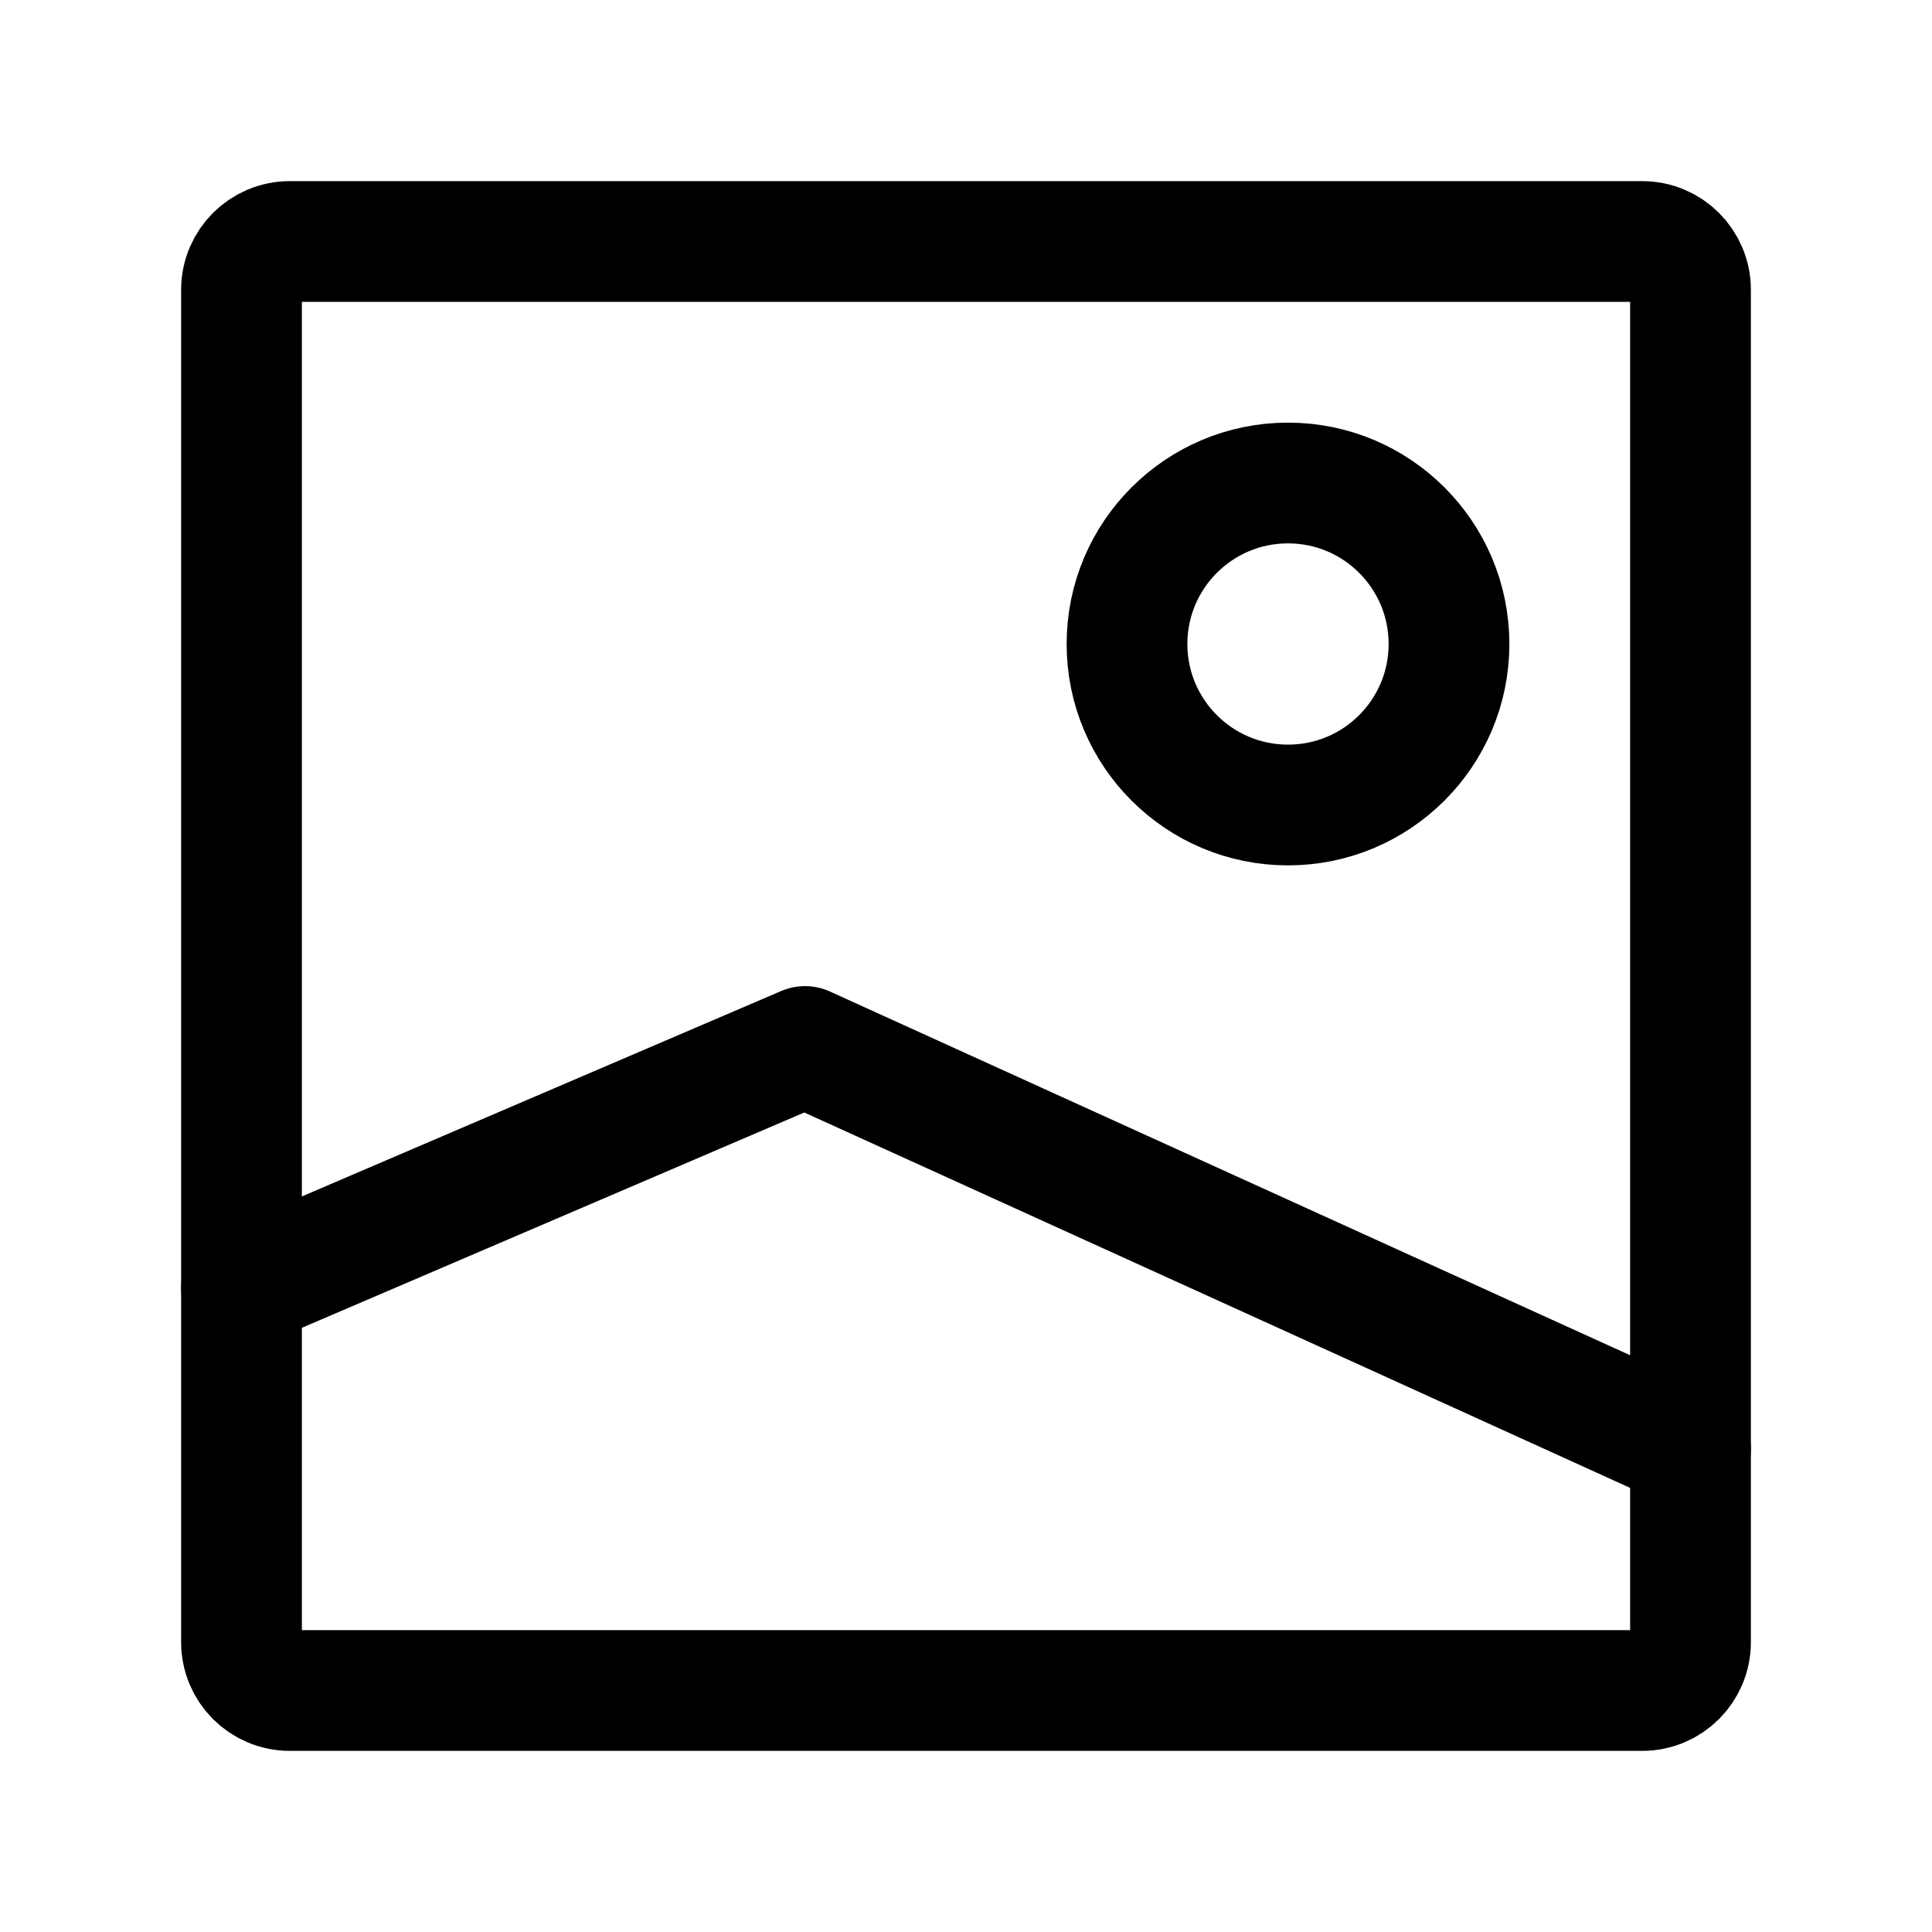
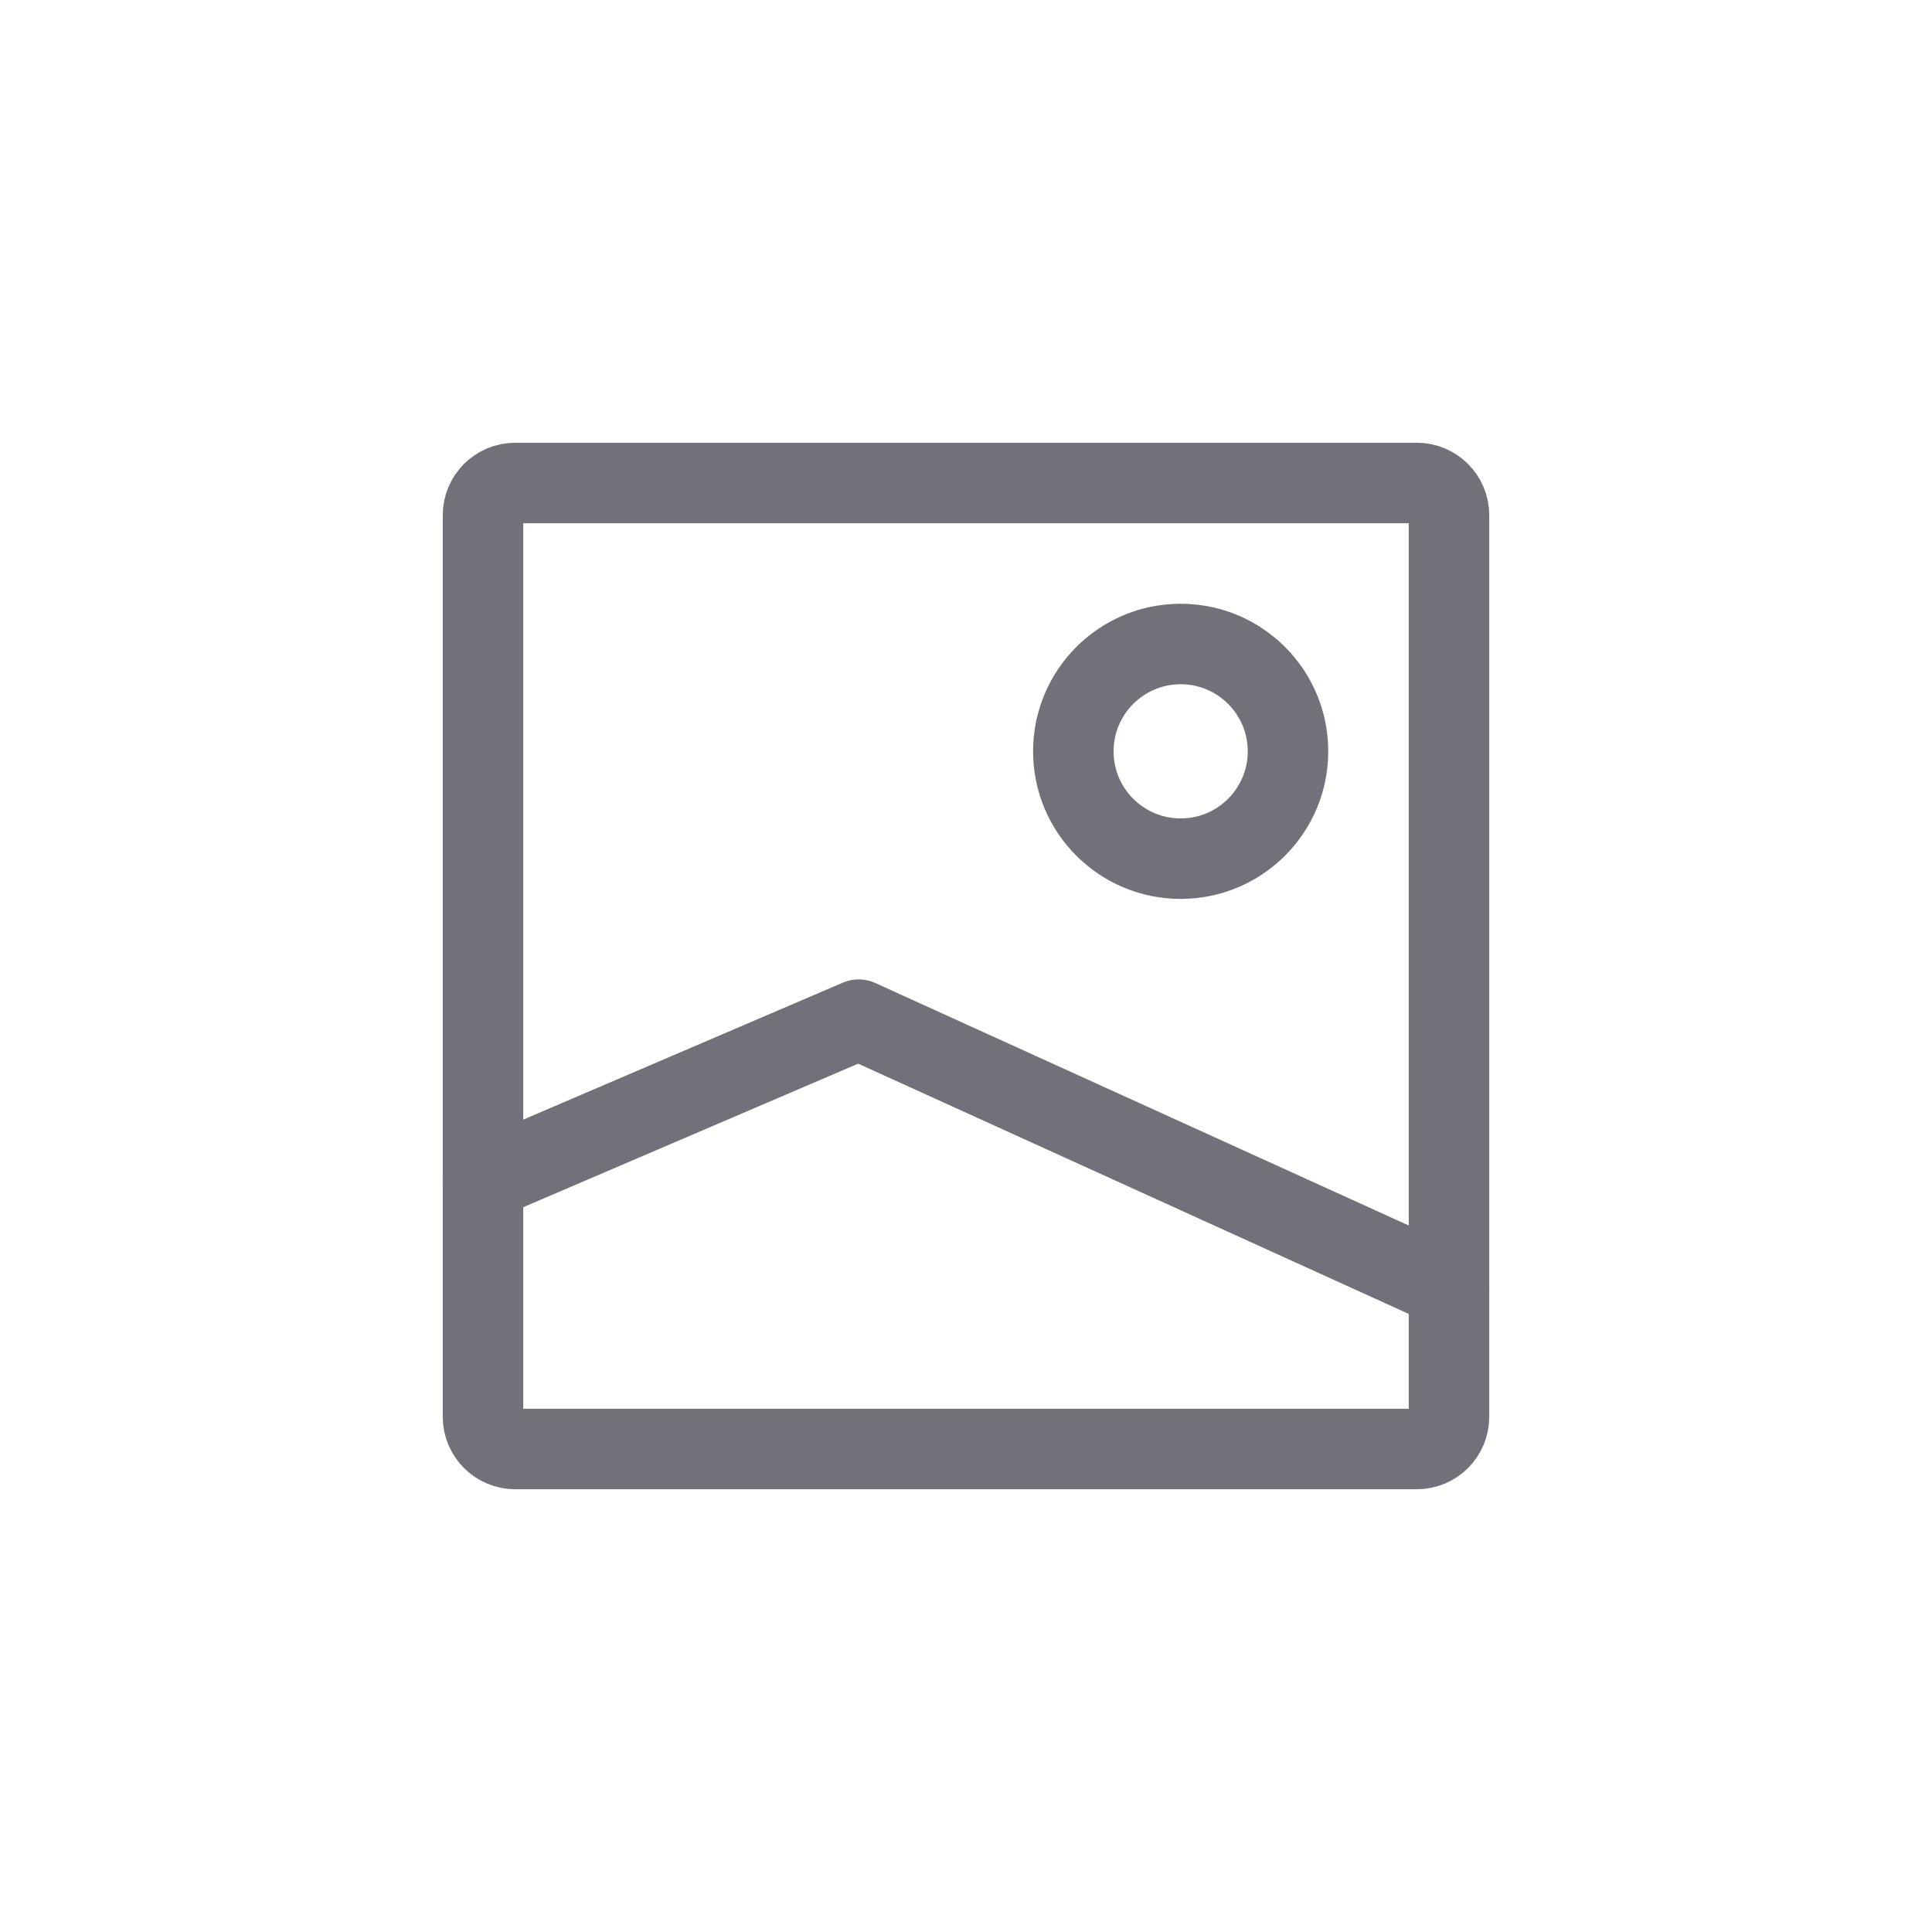
- <svg xmlns="http://www.w3.org/2000/svg" width="24px" height="24px" stroke-width="1.5" viewBox="0 0 24 24" fill="none" color="#000000">
-   <path d="M21 3.6v16.8a.6.6 0 01-.6.6H3.6a.6.6 0 01-.6-.6V3.6a.6.6 0 01.6-.6h16.8a.6.6 0 01.6.6z" stroke="#000000" stroke-width="1.5" stroke-linecap="round" stroke-linejoin="round" />
-   <path d="M3 16l7-3 11 5M16 10a2 2 0 110-4 2 2 0 010 4z" stroke="#000000" stroke-width="1.5" stroke-linecap="round" stroke-linejoin="round" />
+ <svg xmlns="http://www.w3.org/2000/svg" width="24px" height="24px" stroke-width="1.5" viewBox="-6 -6 36 36" fill="none" color="#71717a">
+   <path d="M21 3.6v16.8a.6.6 0 01-.6.6H3.6a.6.6 0 01-.6-.6V3.6a.6.6 0 01.6-.6h16.8a.6.6 0 01.6.6z" stroke="#71717a" stroke-width="1.5" stroke-linecap="round" stroke-linejoin="round" />
+   <path d="M3 16l7-3 11 5M16 10a2 2 0 110-4 2 2 0 010 4z" stroke="#71717a" stroke-width="1.5" stroke-linecap="round" stroke-linejoin="round" />
</svg>
